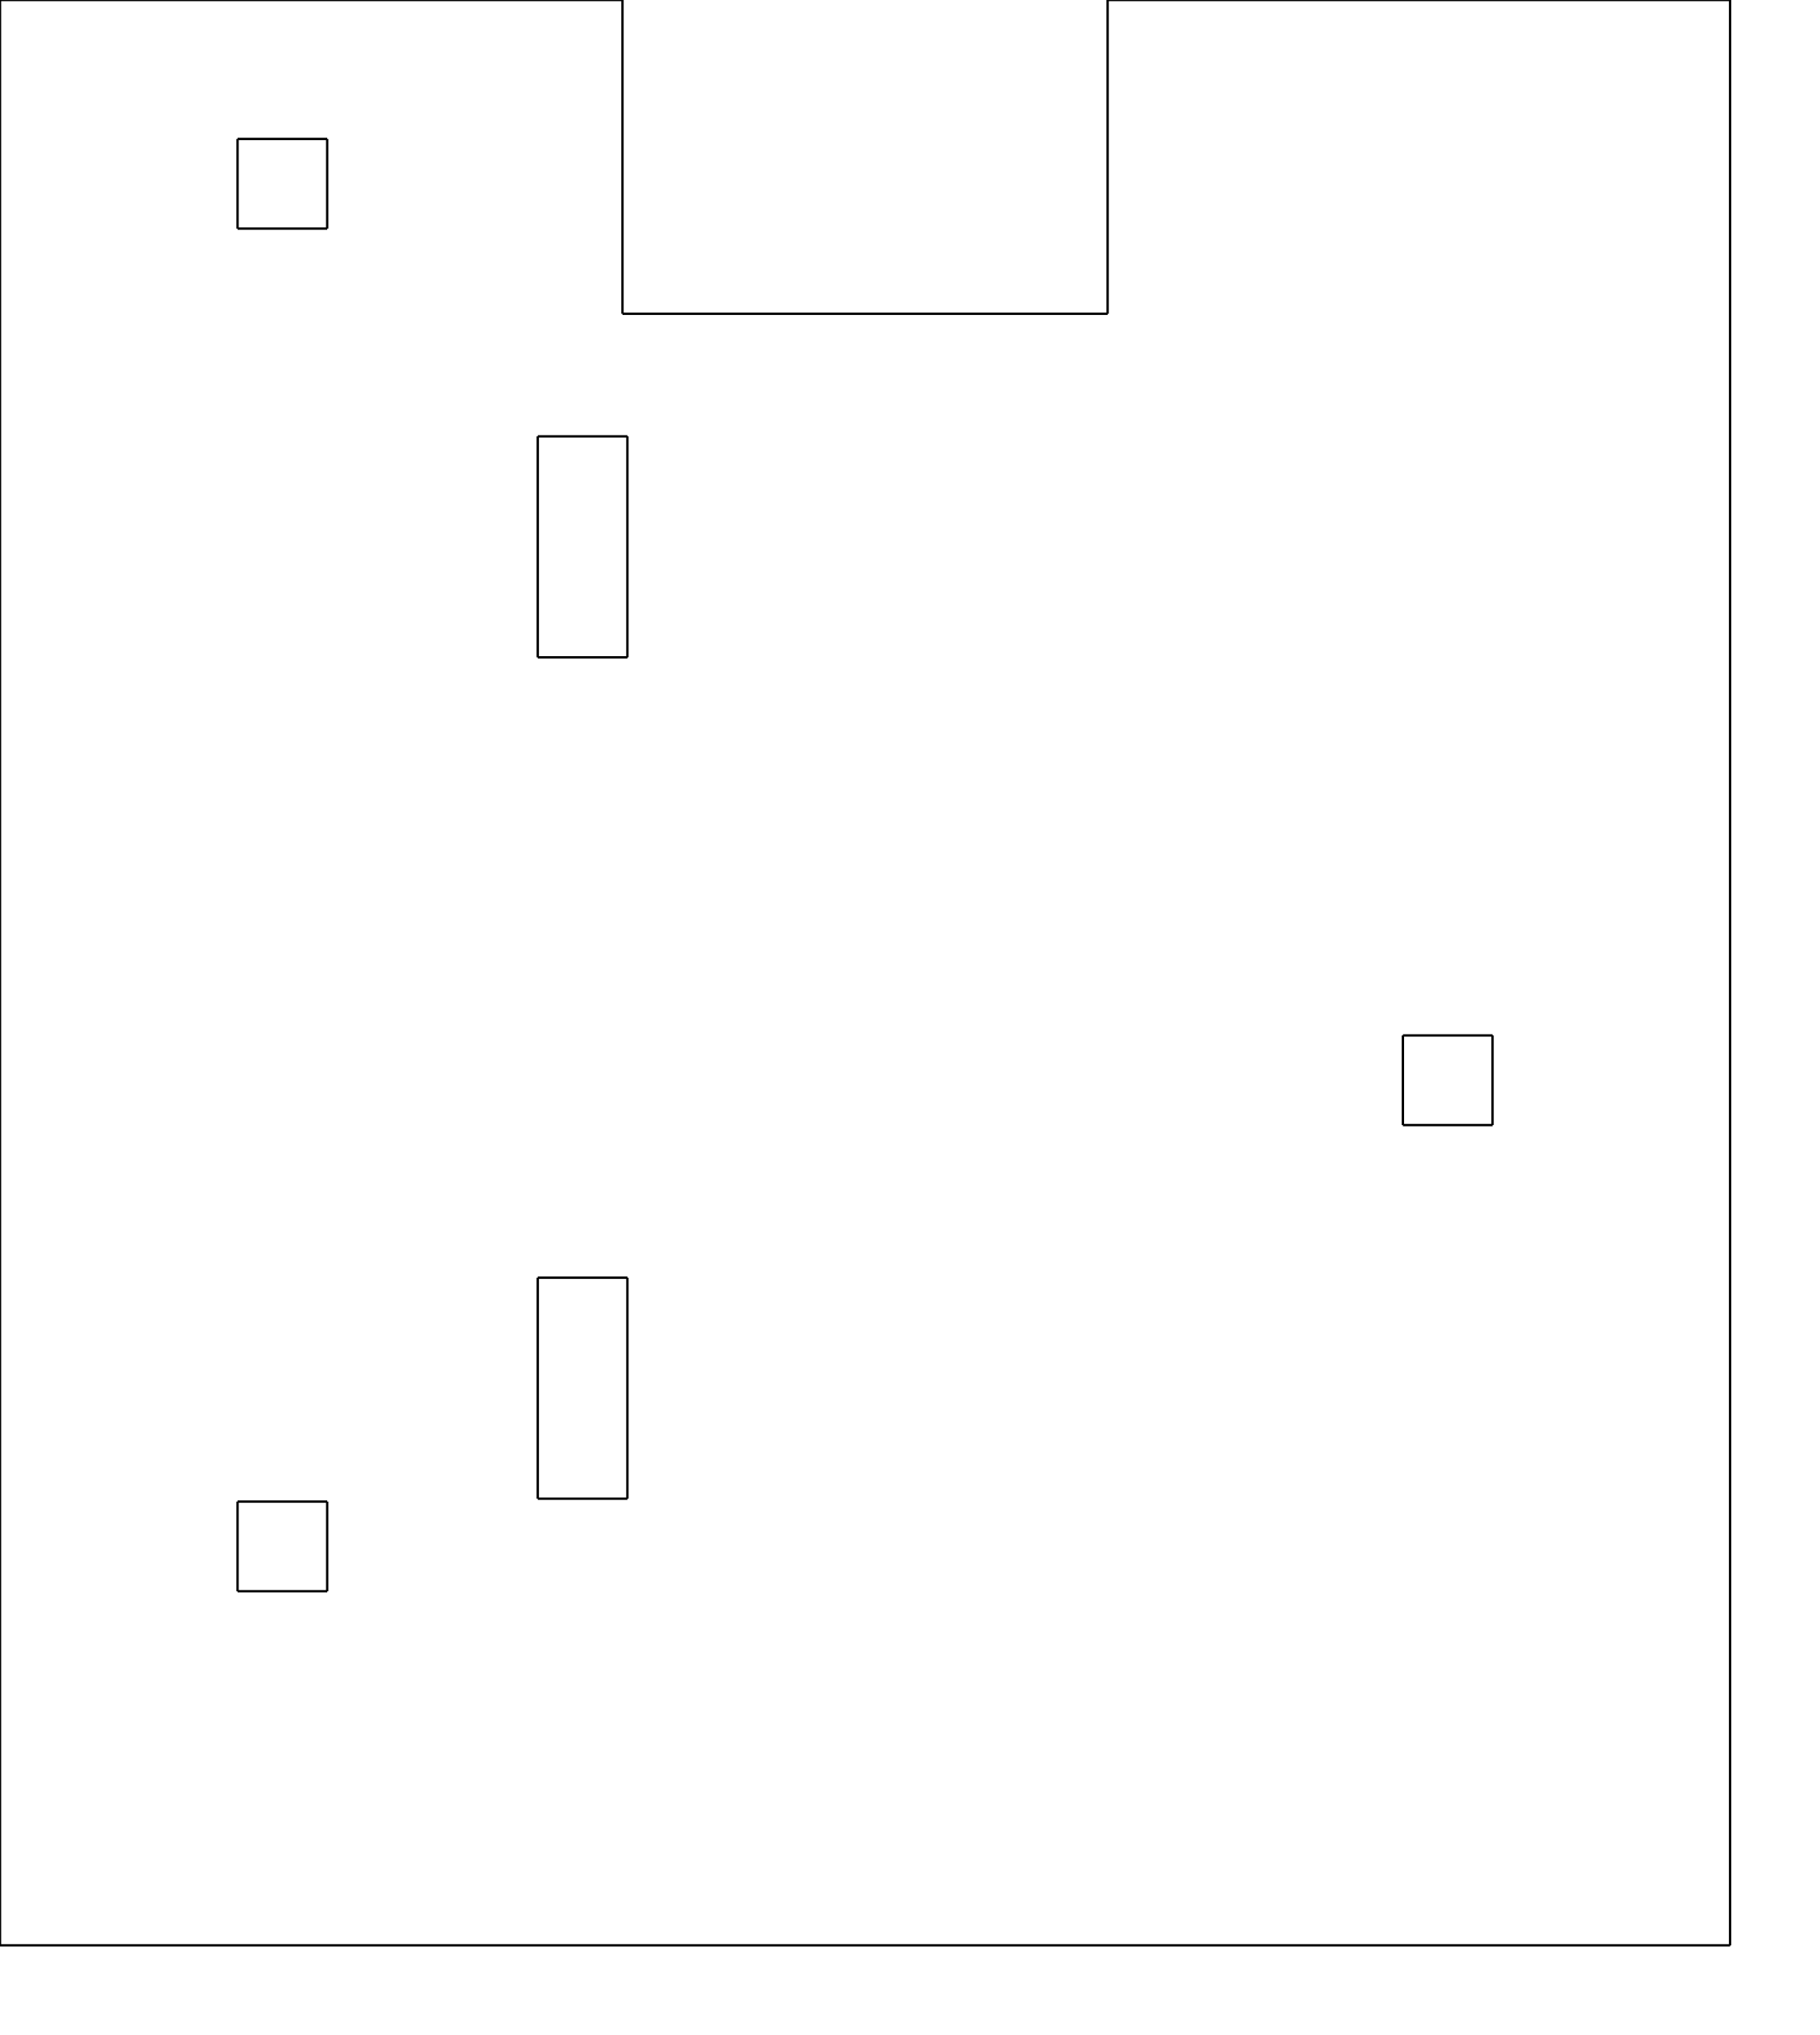
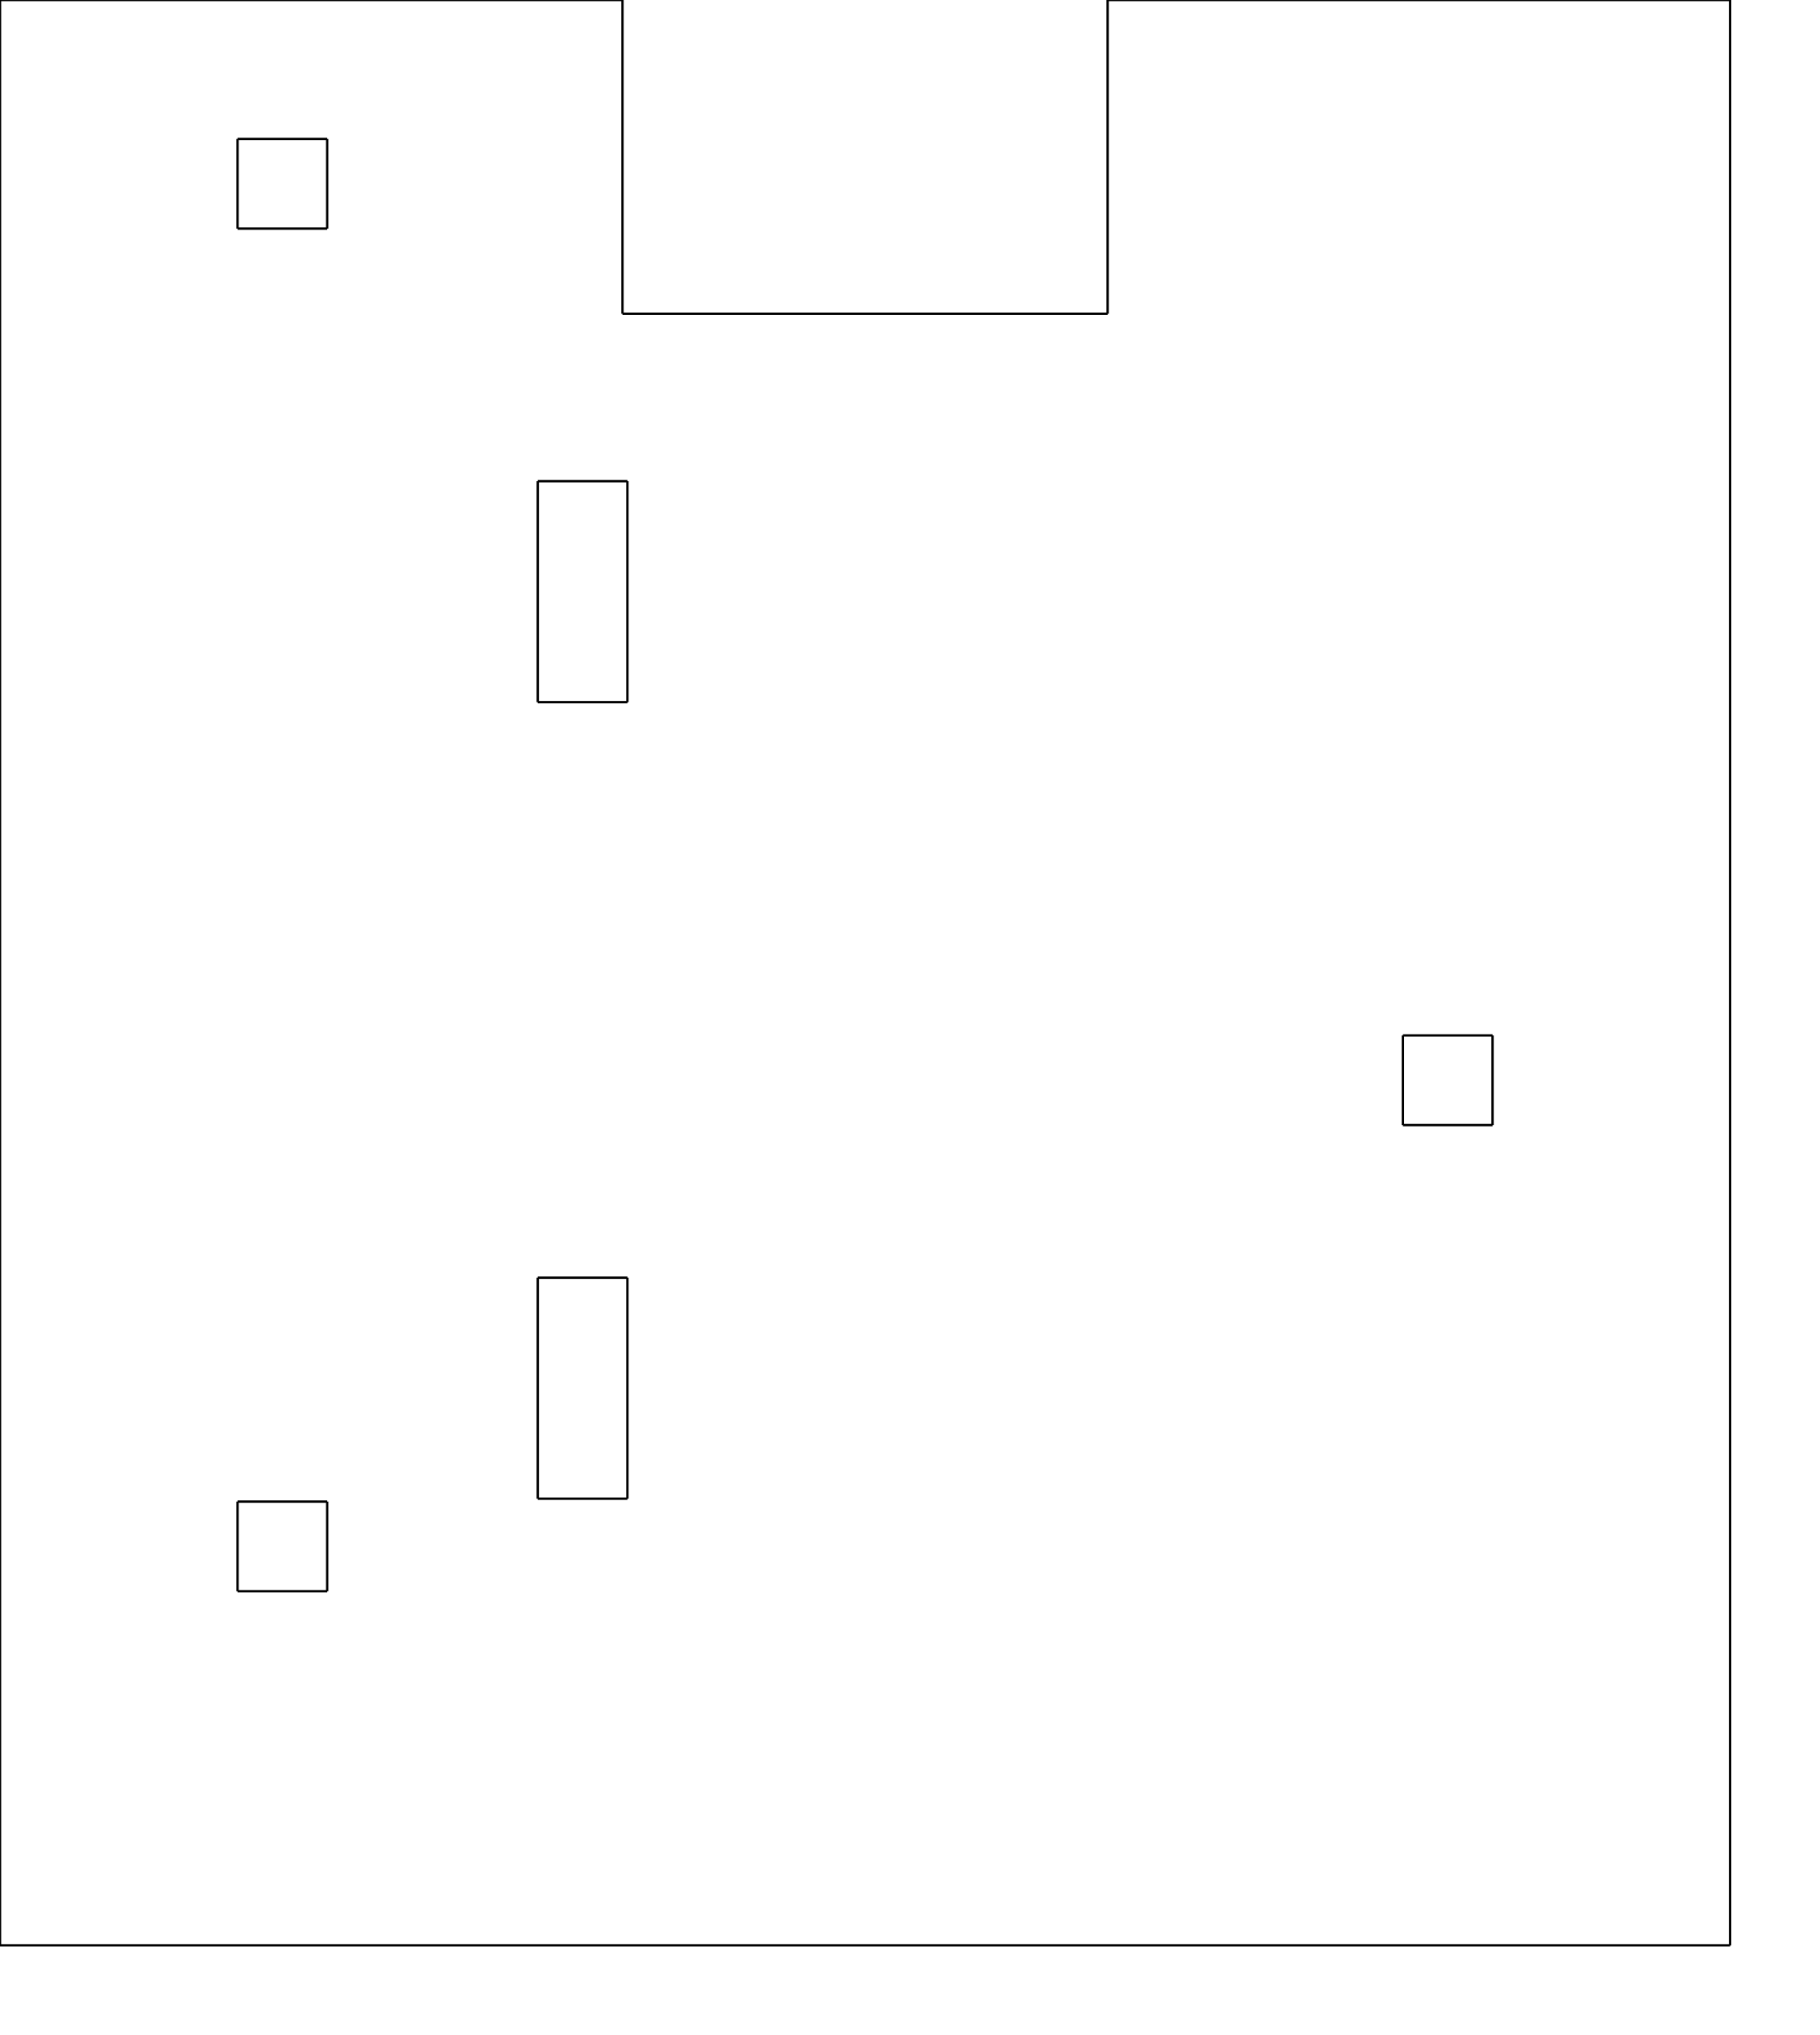
<svg xmlns="http://www.w3.org/2000/svg" version="1.1" height="227mm" width="203mm">
  <g style="fill-opacity:1.0; stroke:black; stroke-width:1;">
    <line x1="193mm" y1="217mm" x2="193mm" y2="217mm" />
    <line x1="193mm" y1="217mm" x2="0mm" y2="217mm" />
    <line x1="0mm" y1="217mm" x2="0mm" y2="0mm" />
    <line x1="0mm" y1="0mm" x2="69.44mm" y2="0mm" />
    <line x1="69.44mm" y1="0mm" x2="69.44mm" y2="35mm" />
    <line x1="69.44mm" y1="35mm" x2="123.56mm" y2="35mm" />
    <line x1="123.56mm" y1="35mm" x2="123.56mm" y2="0mm" />
    <line x1="123.56mm" y1="0mm" x2="193mm" y2="0mm" />
    <line x1="193mm" y1="0mm" x2="193mm" y2="217mm" />
    <line x1="36.5mm" y1="177.5mm" x2="36.5mm" y2="177.5mm" />
    <line x1="36.5mm" y1="177.5mm" x2="26.5mm" y2="177.5mm" />
    <line x1="26.5mm" y1="177.5mm" x2="26.5mm" y2="167.5mm" />
    <line x1="26.5mm" y1="167.5mm" x2="36.5mm" y2="167.5mm" />
    <line x1="36.5mm" y1="167.5mm" x2="36.5mm" y2="177.5mm" />
    <line x1="36.5mm" y1="25.5mm" x2="36.5mm" y2="25.5mm" />
    <line x1="36.5mm" y1="25.5mm" x2="26.5mm" y2="25.5mm" />
    <line x1="26.5mm" y1="25.5mm" x2="26.5mm" y2="15.5mm" />
    <line x1="26.5mm" y1="15.5mm" x2="36.5mm" y2="15.5mm" />
    <line x1="36.5mm" y1="15.5mm" x2="36.5mm" y2="25.5mm" />
    <line x1="69.99mm" y1="167.175mm" x2="69.99mm" y2="167.175mm" />
    <line x1="69.99mm" y1="167.175mm" x2="59.99mm" y2="167.175mm" />
    <line x1="59.99mm" y1="167.175mm" x2="59.99mm" y2="142.525mm" />
    <line x1="59.99mm" y1="142.525mm" x2="69.99mm" y2="142.525mm" />
    <line x1="69.99mm" y1="142.525mm" x2="69.99mm" y2="167.175mm" />
-     <line x1="69.99mm" y1="73.325mm" x2="69.99mm" y2="73.325mm" />
-     <line x1="69.99mm" y1="73.325mm" x2="59.99mm" y2="73.325mm" />
-     <line x1="59.99mm" y1="73.325mm" x2="59.99mm" y2="48.675mm" />
-     <line x1="59.99mm" y1="48.675mm" x2="69.99mm" y2="48.675mm" />
-     <line x1="69.99mm" y1="48.675mm" x2="69.99mm" y2="73.325mm" />
+     <line x1="69.99mm" y1="78.325mm" x2="69.99mm" y2="78.325mm" />
+     <line x1="69.99mm" y1="78.325mm" x2="59.99mm" y2="78.325mm" />
+     <line x1="59.99mm" y1="78.325mm" x2="59.99mm" y2="53.675mm" />
+     <line x1="59.99mm" y1="53.675mm" x2="69.99mm" y2="53.675mm" />
+     <line x1="69.99mm" y1="53.675mm" x2="69.99mm" y2="78.325mm" />
    <line x1="166.5mm" y1="125.5mm" x2="166.5mm" y2="125.5mm" />
    <line x1="166.5mm" y1="125.5mm" x2="156.5mm" y2="125.5mm" />
    <line x1="156.5mm" y1="125.5mm" x2="156.5mm" y2="115.5mm" />
    <line x1="156.5mm" y1="115.5mm" x2="166.5mm" y2="115.5mm" />
    <line x1="166.5mm" y1="115.5mm" x2="166.5mm" y2="125.5mm" />
  </g>
</svg>
